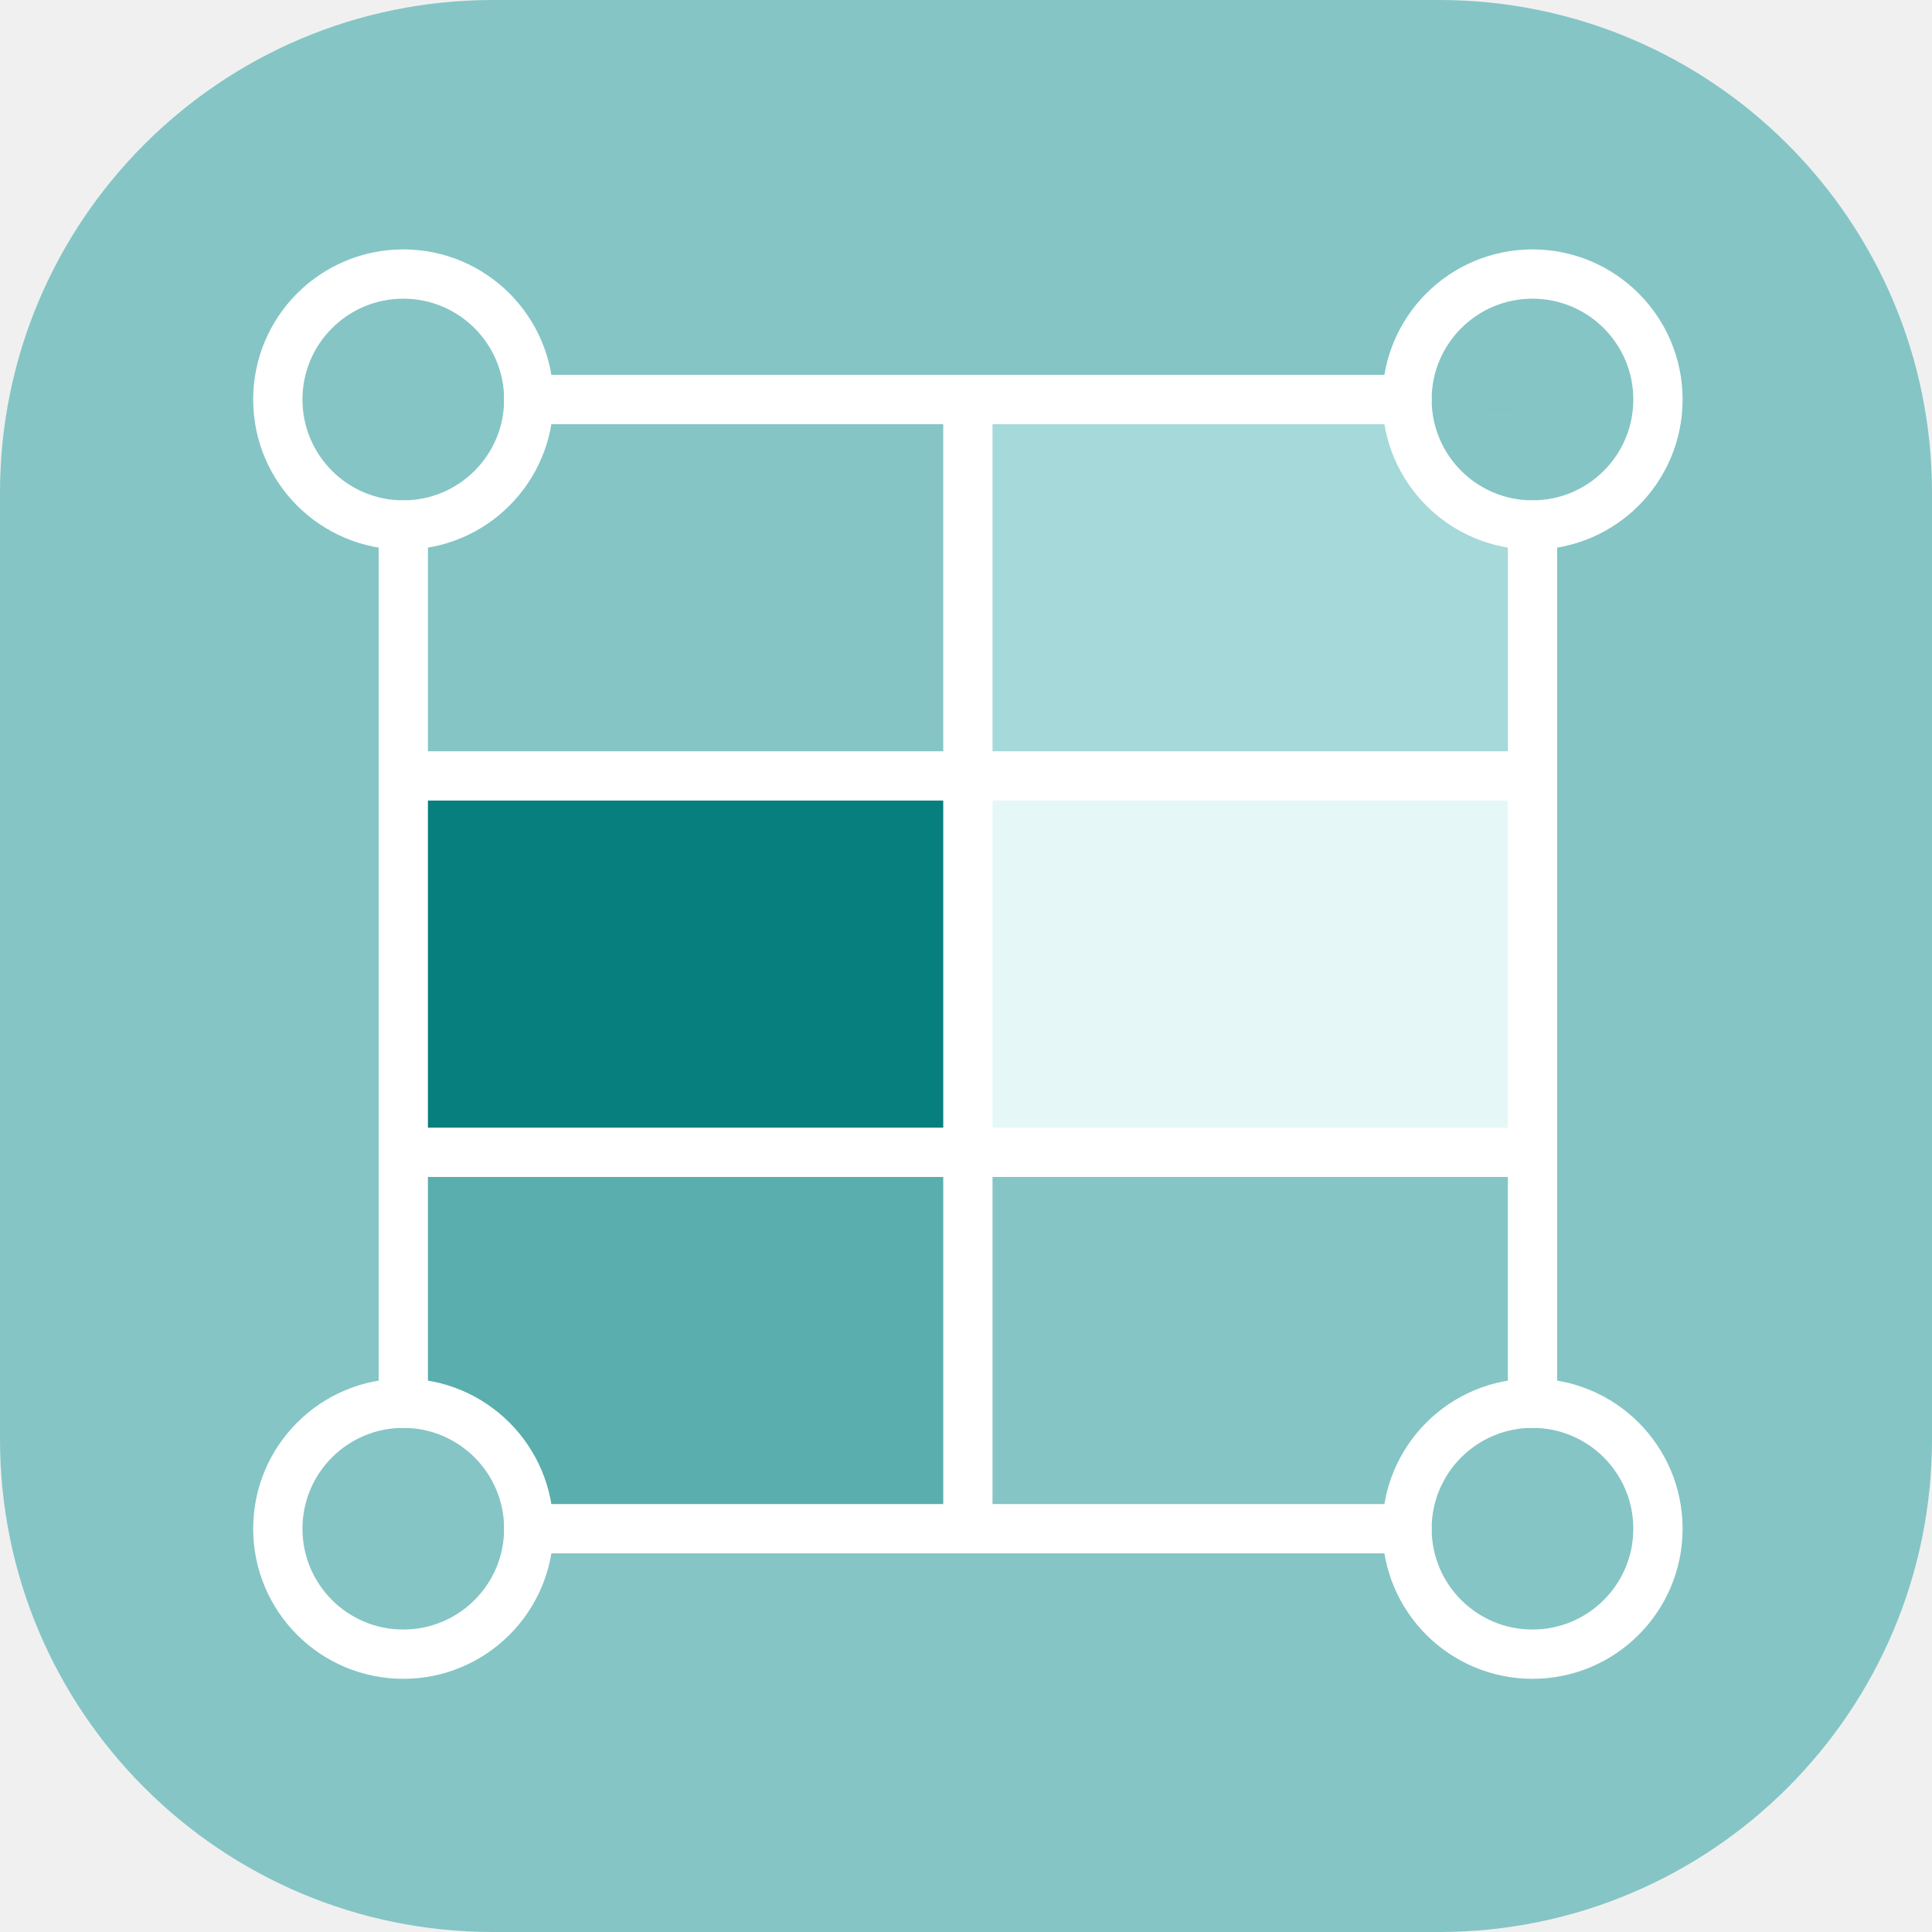
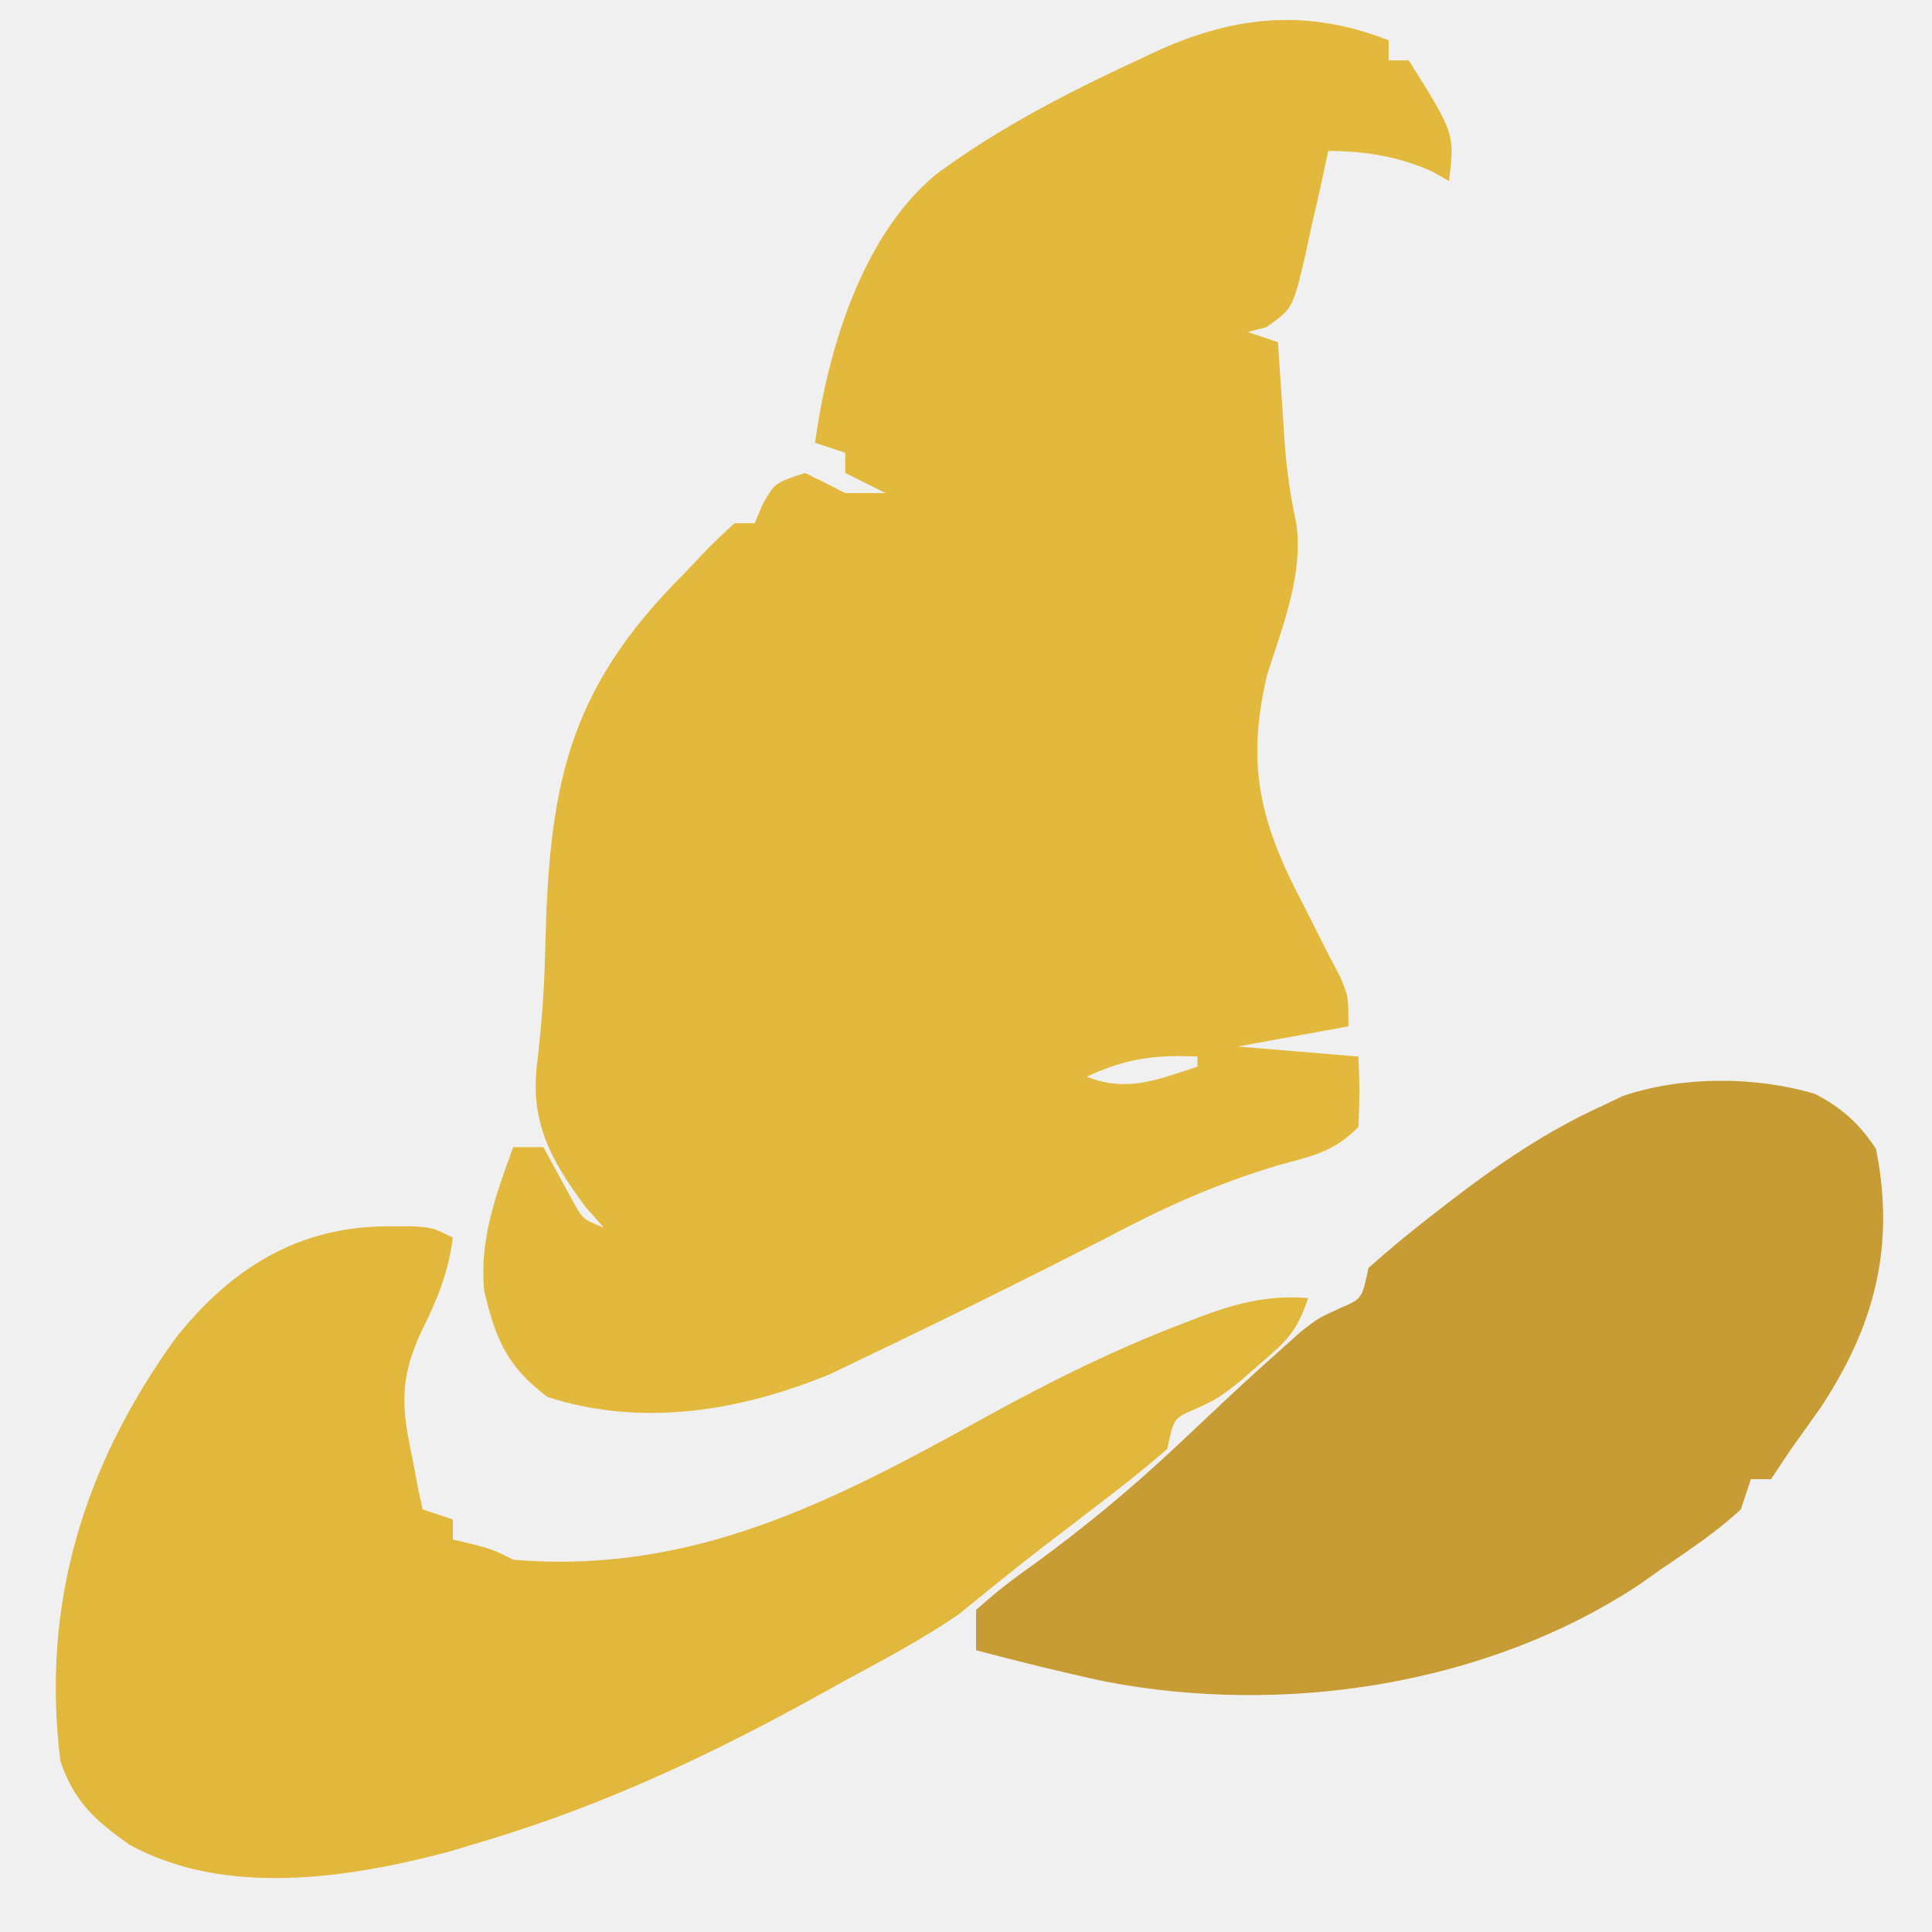
- <svg xmlns="http://www.w3.org/2000/svg" width="196" height="196" viewBox="0 0 196 196" fill="none">
-   <rect width="196" height="196" rx="50" fill="#85C5C5" />
-   <rect x="99.531" y="80.391" width="54.359" height="34.836" fill="#E6F7F7" />
-   <rect x="42.875" y="80.391" width="54.359" height="34.836" fill="#087F7F" />
-   <rect x="99.531" y="42.109" width="54.359" height="34.836" fill="#A6D9D9" />
-   <rect x="42.492" y="118.289" width="54.359" height="34.836" fill="#5AAEAE" />
-   <rect x="42.492" y="144.32" width="6.508" height="9.188" fill="#85C5C5" />
-   <rect x="45.555" y="145.469" width="6.508" height="9.188" fill="#85C5C5" />
-   <rect x="148.148" y="42.109" width="6.508" height="9.188" fill="#85C5C5" />
-   <rect x="143.938" y="39.43" width="6.508" height="9.188" fill="#85C5C5" />
-   <path d="M40.913 167.815C33.883 167.815 28.185 162.117 28.185 155.087C28.185 148.057 33.883 142.358 40.913 142.358C47.943 142.358 53.642 148.057 53.642 155.087C53.642 162.117 47.943 167.815 40.913 167.815Z" stroke="white" stroke-width="5" stroke-linecap="round" stroke-linejoin="round" />
-   <path d="M155.47 167.815C148.44 167.815 142.741 162.117 142.741 155.087C142.741 148.057 148.44 142.358 155.47 142.358C162.5 142.358 168.198 148.057 168.198 155.087C168.198 162.117 162.5 167.815 155.47 167.815Z" stroke="white" stroke-width="5" stroke-linecap="round" stroke-linejoin="round" />
-   <path d="M40.913 53.259C33.883 53.259 28.185 47.56 28.185 40.53C28.185 33.501 33.883 27.802 40.913 27.802C47.943 27.802 53.642 33.501 53.642 40.53C53.642 47.56 47.943 53.259 40.913 53.259Z" stroke="white" stroke-width="5" stroke-linecap="round" stroke-linejoin="round" />
-   <path d="M155.47 53.259C148.44 53.259 142.741 47.56 142.741 40.53C142.741 33.501 148.44 27.802 155.47 27.802C162.5 27.802 168.198 33.501 168.198 40.53C168.198 47.56 162.5 53.259 155.47 53.259Z" stroke="white" stroke-width="5" stroke-linecap="round" stroke-linejoin="round" />
-   <path d="M155.47 142.358V53.259" stroke="white" stroke-width="5" stroke-linecap="round" stroke-linejoin="round" />
-   <path d="M40.913 142.358V53.259" stroke="white" stroke-width="5" stroke-linecap="round" stroke-linejoin="round" />
-   <path d="M53.642 40.53H142.741" stroke="white" stroke-width="5" stroke-linecap="round" stroke-linejoin="round" />
-   <path d="M53.642 155.087H142.741" stroke="white" stroke-width="5" stroke-linecap="round" stroke-linejoin="round" />
-   <path d="M98.191 155.087C98.191 110.35 98.191 85.267 98.191 40.53" stroke="white" stroke-width="5" />
-   <path d="M40.913 78.716H155.47" stroke="white" stroke-width="5" />
-   <path d="M155.47 116.901H40.913" stroke="white" stroke-width="5" />
+ <svg xmlns="http://www.w3.org/2000/svg" version="1.1" width="192" height="192">
+   <path d="M0 0 C0 0.66 0 1.32 0 2 C0.66 2 1.32 2 2 2 C6.571 9.286 6.571 9.286 6 14 C5.464 13.691 4.928 13.381 4.375 13.062 C1.029 11.566 -2.339 11 -6 11 C-6.364 12.698 -6.364 12.698 -6.734 14.43 C-7.072 15.912 -7.411 17.393 -7.75 18.875 C-7.907 19.621 -8.065 20.368 -8.227 21.137 C-9.521 26.663 -9.521 26.663 -12.141 28.508 C-12.754 28.67 -13.368 28.833 -14 29 C-12.515 29.495 -12.515 29.495 -11 30 C-10.939 30.918 -10.879 31.836 -10.816 32.781 C-10.733 34.008 -10.649 35.236 -10.562 36.5 C-10.477 37.79 -10.392 39.081 -10.305 40.41 C-10.082 43.037 -9.745 45.384 -9.188 47.938 C-8.429 53.115 -10.561 58.235 -12.09 63.121 C-14.199 72.111 -12.752 77.78 -8.5 85.875 C-7.651 87.537 -6.807 89.201 -5.969 90.867 C-5.592 91.59 -5.215 92.313 -4.826 93.058 C-4 95 -4 95 -4 98 C-9.445 98.99 -9.445 98.99 -15 100 C-11.04 100.33 -7.08 100.66 -3 101 C-2.875 104.375 -2.875 104.375 -3 108 C-5.534 110.534 -7.555 110.858 -11 111.812 C-17.104 113.634 -22.397 116.017 -28 119 C-35.948 123.061 -43.945 127.031 -52 130.875 C-53.155 131.429 -54.31 131.984 -55.5 132.555 C-64.416 136.237 -74.274 137.876 -83.625 134.812 C-87.612 131.77 -88.724 129.163 -89.875 124.312 C-90.39 119.226 -88.715 114.73 -87 110 C-86.01 110 -85.02 110 -84 110 C-83.023 111.79 -82.047 113.581 -81.07 115.371 C-80.086 117.166 -80.086 117.166 -78 118 C-78.598 117.319 -79.196 116.639 -79.812 115.938 C-83.351 111.186 -85.381 107.402 -84.594 101.445 C-84.171 97.817 -83.904 94.25 -83.824 90.598 C-83.456 74.431 -81.829 64.745 -70 53 C-69.464 52.428 -68.927 51.855 -68.375 51.266 C-67.301 50.127 -66.158 49.053 -65 48 C-64.34 48 -63.68 48 -63 48 C-62.732 47.361 -62.464 46.721 -62.188 46.062 C-61 44 -61 44 -58 43 C-56.658 43.649 -55.325 44.317 -54 45 C-52.68 45 -51.36 45 -50 45 C-51.32 44.34 -52.64 43.68 -54 43 C-54 42.34 -54 41.68 -54 41 C-54.99 40.67 -55.98 40.34 -57 40 C-55.731 30.74 -52.346 19.42 -44.949 13.305 C-38.714 8.71 -32.008 5.257 -25 2 C-24.294 1.669 -23.587 1.337 -22.859 0.996 C-15.129 -2.483 -8.002 -3.123 0 0 Z M-30 103 C-25.998 104.601 -22.954 103.293 -19 102 C-19 101.67 -19 101.34 -19 101 C-23.219 100.804 -26.17 101.198 -30 103 Z " fill="#E2B93C" transform="translate(138,4)" />
+   <path d="M0 0 C0.776 -0.003 1.552 -0.005 2.352 -0.008 C4.375 0.125 4.375 0.125 6.375 1.125 C5.923 4.631 4.817 7.315 3.25 10.438 C1.045 15.222 1.268 18.015 2.375 23.125 C2.561 24.115 2.746 25.105 2.938 26.125 C3.082 26.785 3.226 27.445 3.375 28.125 C4.365 28.455 5.355 28.785 6.375 29.125 C6.375 29.785 6.375 30.445 6.375 31.125 C7.303 31.342 7.303 31.342 8.25 31.562 C10.375 32.125 10.375 32.125 12.375 33.125 C30.147 34.637 44.106 27.364 59.164 19.039 C65.64 15.47 72.08 12.257 79 9.625 C79.995 9.242 79.995 9.242 81.01 8.851 C84.578 7.549 87.574 6.834 91.375 7.125 C90.25 10.501 89.214 11.409 86.562 13.688 C85.532 14.587 85.532 14.587 84.48 15.504 C82.375 17.125 82.375 17.125 80.176 18.152 C78.019 19.052 78.019 19.052 77.375 22.125 C75.244 23.964 73.116 25.681 70.875 27.375 C69.59 28.362 68.305 29.349 67.02 30.336 C66.393 30.814 65.766 31.292 65.12 31.784 C62.28 33.966 59.507 36.231 56.73 38.492 C53.112 41.001 49.241 43.026 45.375 45.125 C44.638 45.535 43.901 45.944 43.141 46.366 C32.207 52.437 21.375 57.549 9.375 61.125 C8.246 61.464 7.117 61.803 5.953 62.152 C-4.088 64.81 -16.337 66.669 -25.816 61.418 C-29.205 58.996 -31.273 57.161 -32.625 53.125 C-34.559 37.565 -30.308 23.772 -21.188 11.133 C-15.697 4.18 -8.946 -0.03 0 0 Z " fill="#E1B73C" transform="translate(38.625,121.875)" />
+   <path d="M0 0 C2.669 1.391 4.391 2.957 6.039 5.465 C7.966 15.098 5.916 23.027 0.539 31.152 C-0.433 32.532 -1.411 33.908 -2.398 35.277 C-3.058 36.267 -3.718 37.257 -4.398 38.277 C-5.058 38.277 -5.718 38.277 -6.398 38.277 C-6.728 39.267 -7.058 40.257 -7.398 41.277 C-9.848 43.561 -12.64 45.386 -15.398 47.277 C-16.122 47.788 -16.845 48.298 -17.59 48.824 C-32.801 58.81 -52.848 61.793 -70.578 58.383 C-74.882 57.46 -79.144 56.404 -83.398 55.277 C-83.398 53.957 -83.398 52.637 -83.398 51.277 C-81.533 49.592 -79.759 48.205 -77.711 46.777 C-72.728 43.138 -68.082 39.317 -63.586 35.09 C-63.044 34.582 -62.503 34.074 -61.945 33.551 C-60.904 32.574 -59.865 31.596 -58.826 30.617 C-56.854 28.767 -54.855 26.951 -52.836 25.152 C-51.968 24.375 -51.968 24.375 -51.082 23.582 C-49.398 22.277 -49.398 22.277 -47.246 21.285 C-45.047 20.358 -45.047 20.358 -44.398 17.277 C-42.269 15.388 -40.15 13.633 -37.898 11.902 C-37.265 11.411 -36.631 10.919 -35.979 10.412 C-31.364 6.886 -26.693 3.709 -21.398 1.277 C-20.252 0.734 -20.252 0.734 -19.082 0.18 C-13.225 -1.79 -5.916 -1.783 0 0 Z " fill="#C79C35" transform="translate(180.3984,108.7227)" />
</svg>
